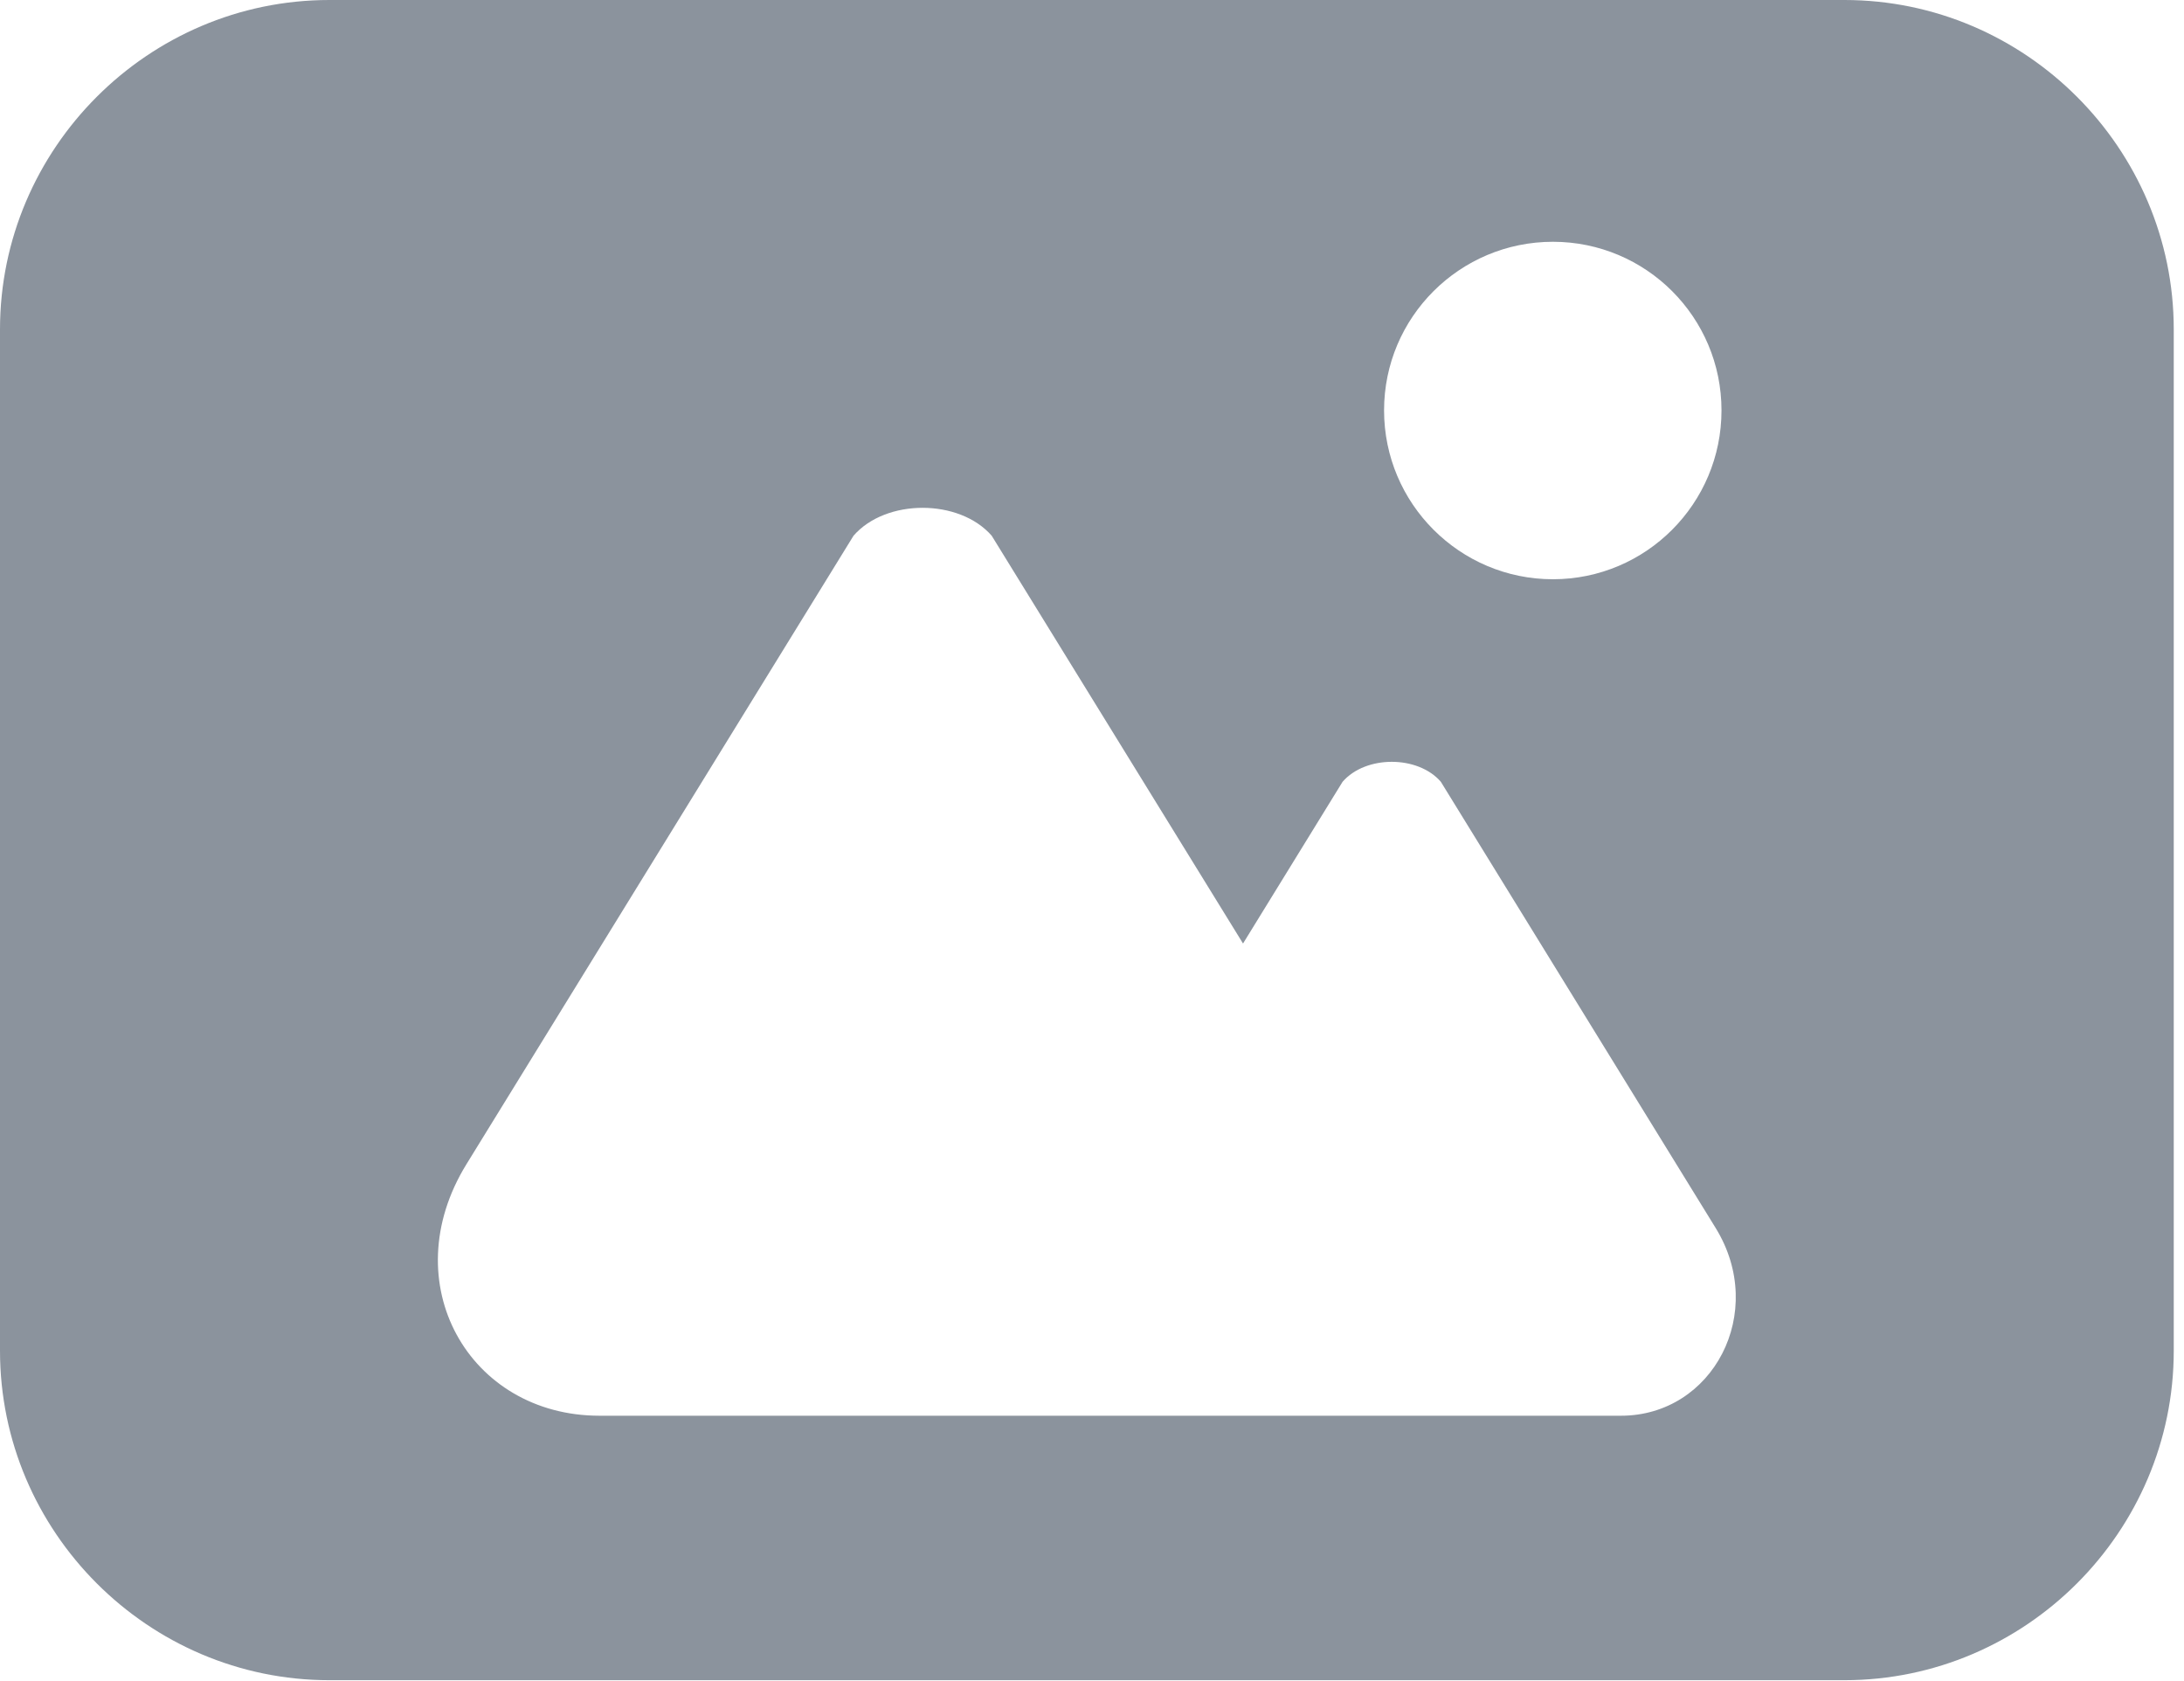
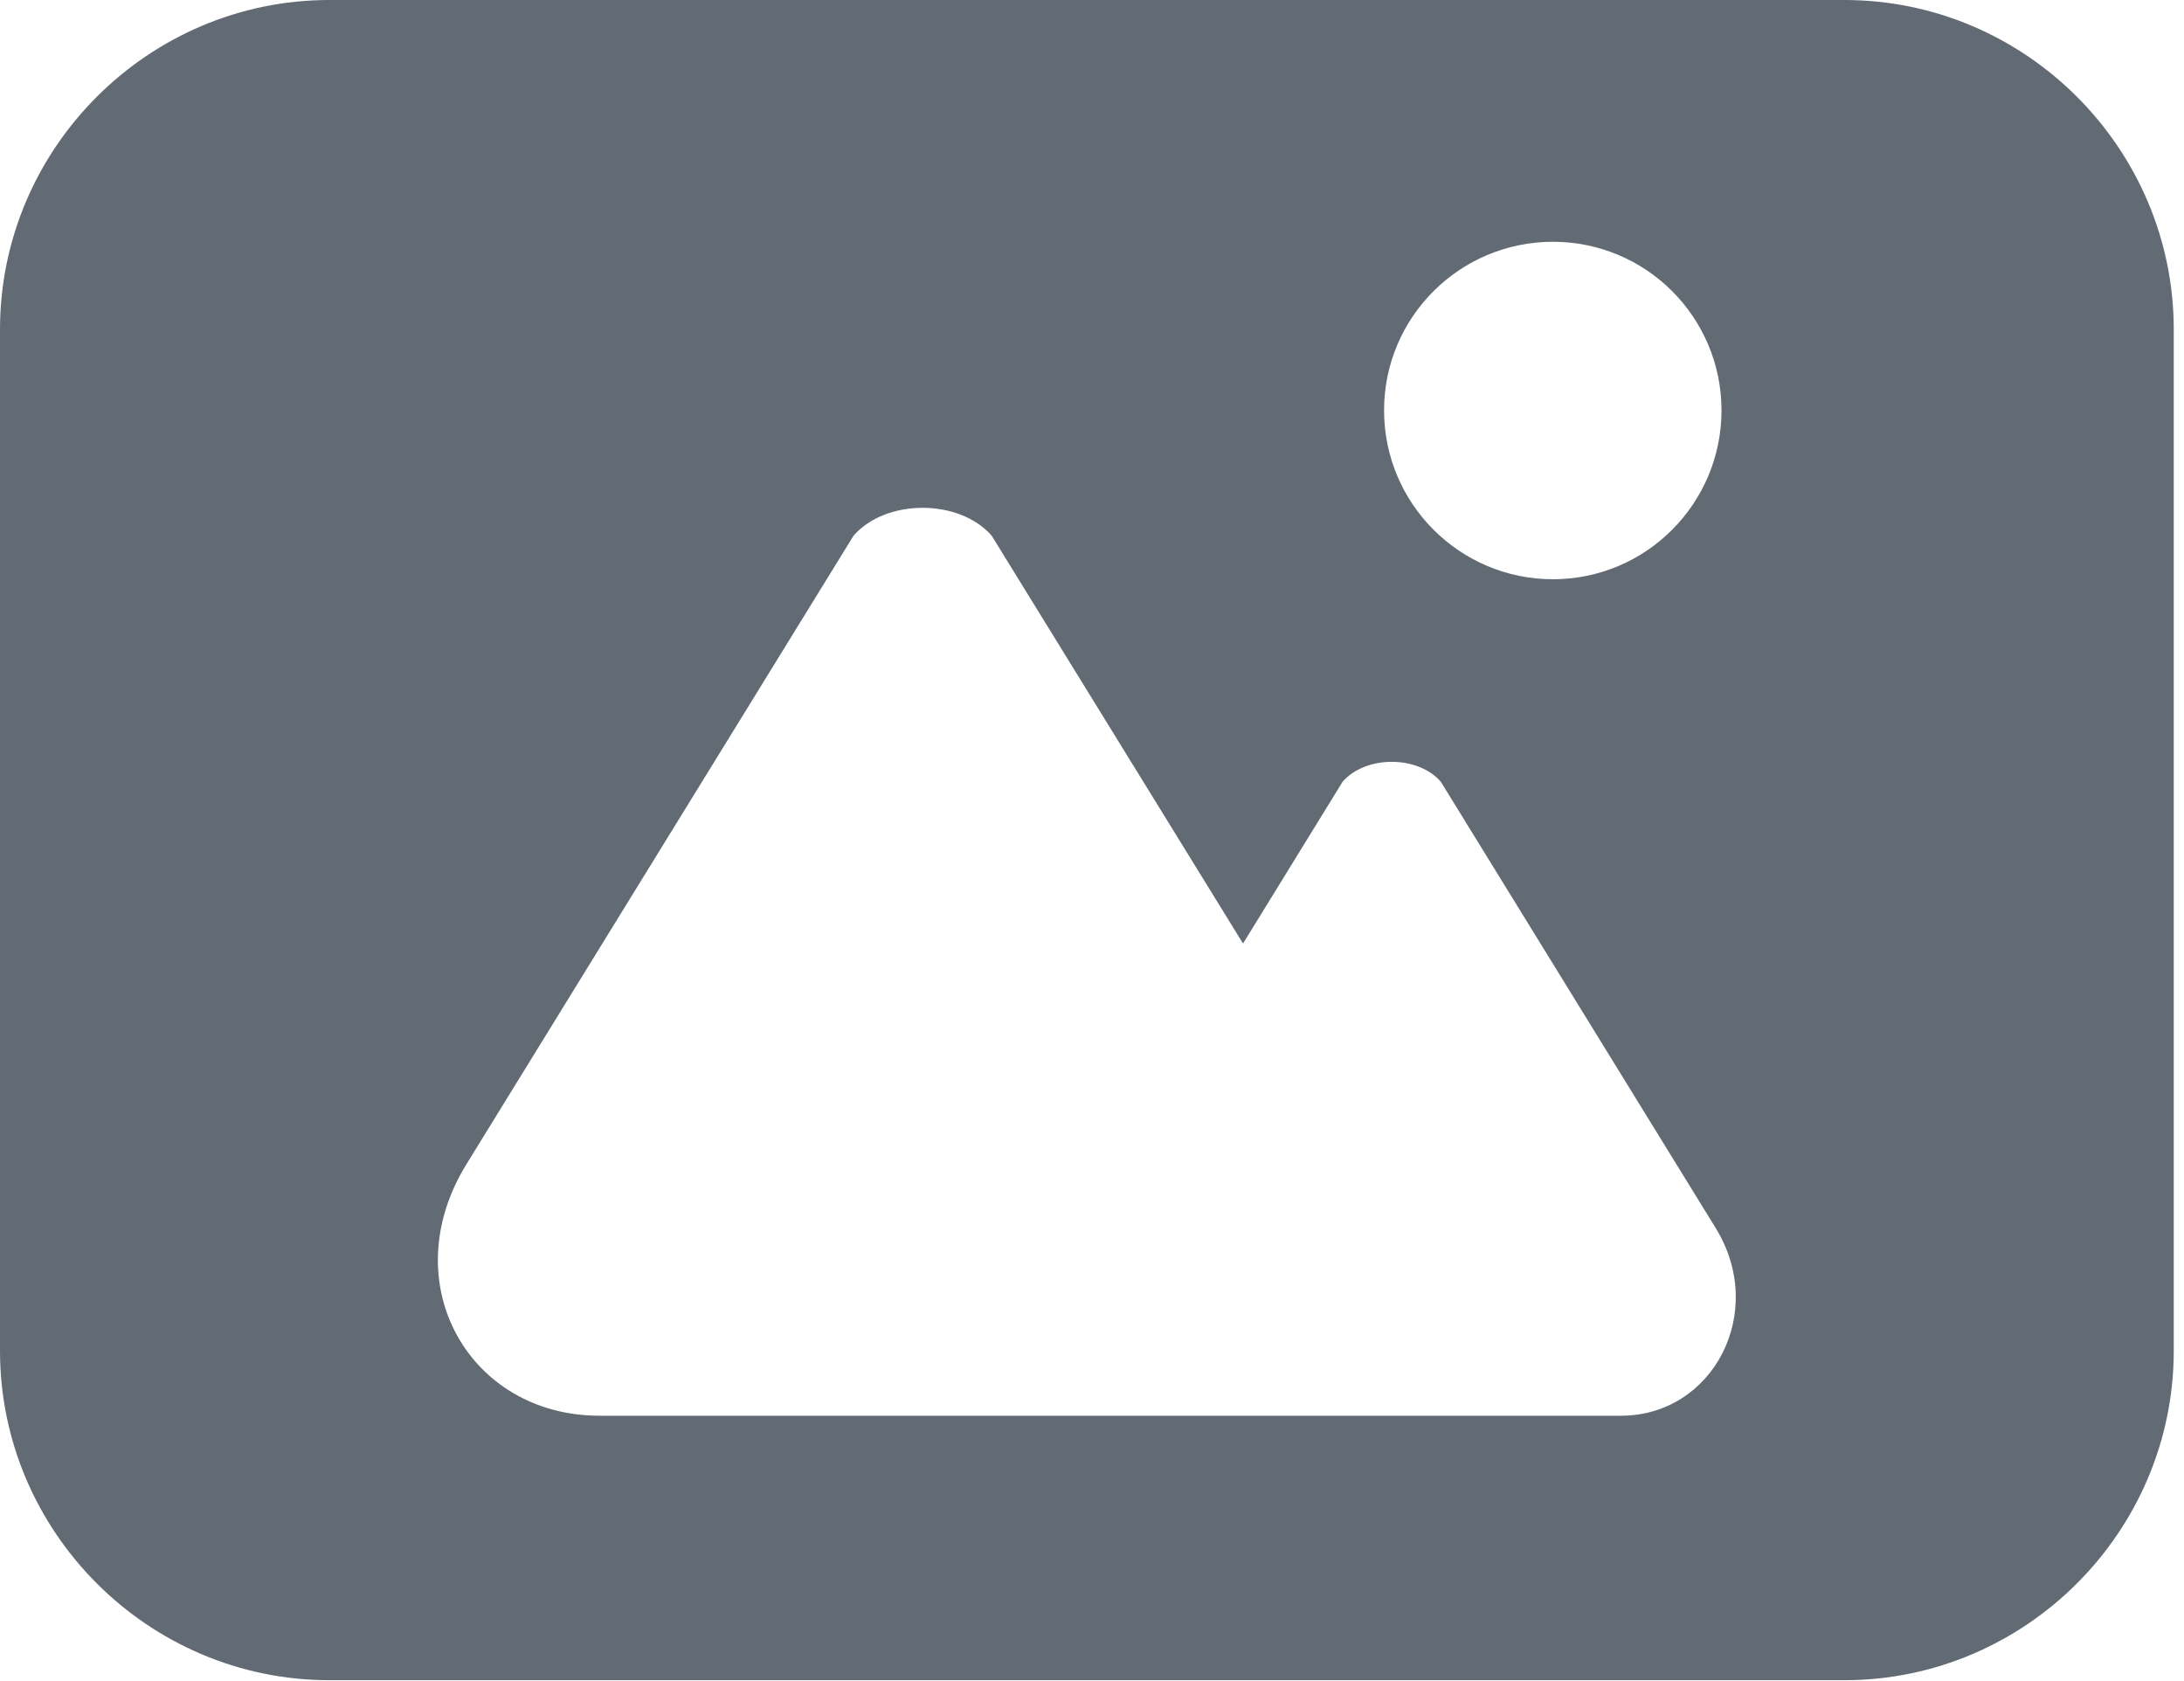
<svg xmlns="http://www.w3.org/2000/svg" width="26" height="20" viewBox="0 0 26 20" fill="none">
-   <path fill-rule="evenodd" clip-rule="evenodd" d="M3.921 0H21.957C24.114 0 25.878 1.767 25.878 3.921V16.079C25.878 18.233 24.114 20 21.957 20H3.921C1.764 20 0 18.233 0 16.079V3.921C0 1.767 1.764 0 3.921 0ZM18.487 2.878C19.596 2.878 20.494 3.776 20.494 4.885C20.494 5.994 19.596 6.895 18.487 6.895C17.378 6.895 16.477 5.994 16.477 4.885C16.477 3.776 17.378 2.878 18.487 2.878ZM5.553 13.858L10.161 6.377C10.546 5.934 11.42 5.934 11.806 6.377L14.798 11.231L15.983 9.306C16.258 8.989 16.879 8.989 17.153 9.306L20.425 14.618C21.043 15.622 20.391 16.852 19.297 16.852H7.137C5.582 16.852 4.682 15.271 5.553 13.858V13.858Z" fill="#8B939D" />
+   <path fill-rule="evenodd" clip-rule="evenodd" d="M3.921 0H21.957C24.114 0 25.878 1.767 25.878 3.921V16.079C25.878 18.233 24.114 20 21.957 20H3.921C1.764 20 0 18.233 0 16.079V3.921C0 1.767 1.764 0 3.921 0ZM18.487 2.878C19.596 2.878 20.494 3.776 20.494 4.885C20.494 5.994 19.596 6.895 18.487 6.895C17.378 6.895 16.477 5.994 16.477 4.885C16.477 3.776 17.378 2.878 18.487 2.878ZM5.553 13.858L10.161 6.377C10.546 5.934 11.42 5.934 11.806 6.377L14.798 11.231L15.983 9.306C16.258 8.989 16.879 8.989 17.153 9.306L20.425 14.618C21.043 15.622 20.391 16.852 19.297 16.852H7.137C5.582 16.852 4.682 15.271 5.553 13.858V13.858Z" fill="#626A74" />
</svg>
